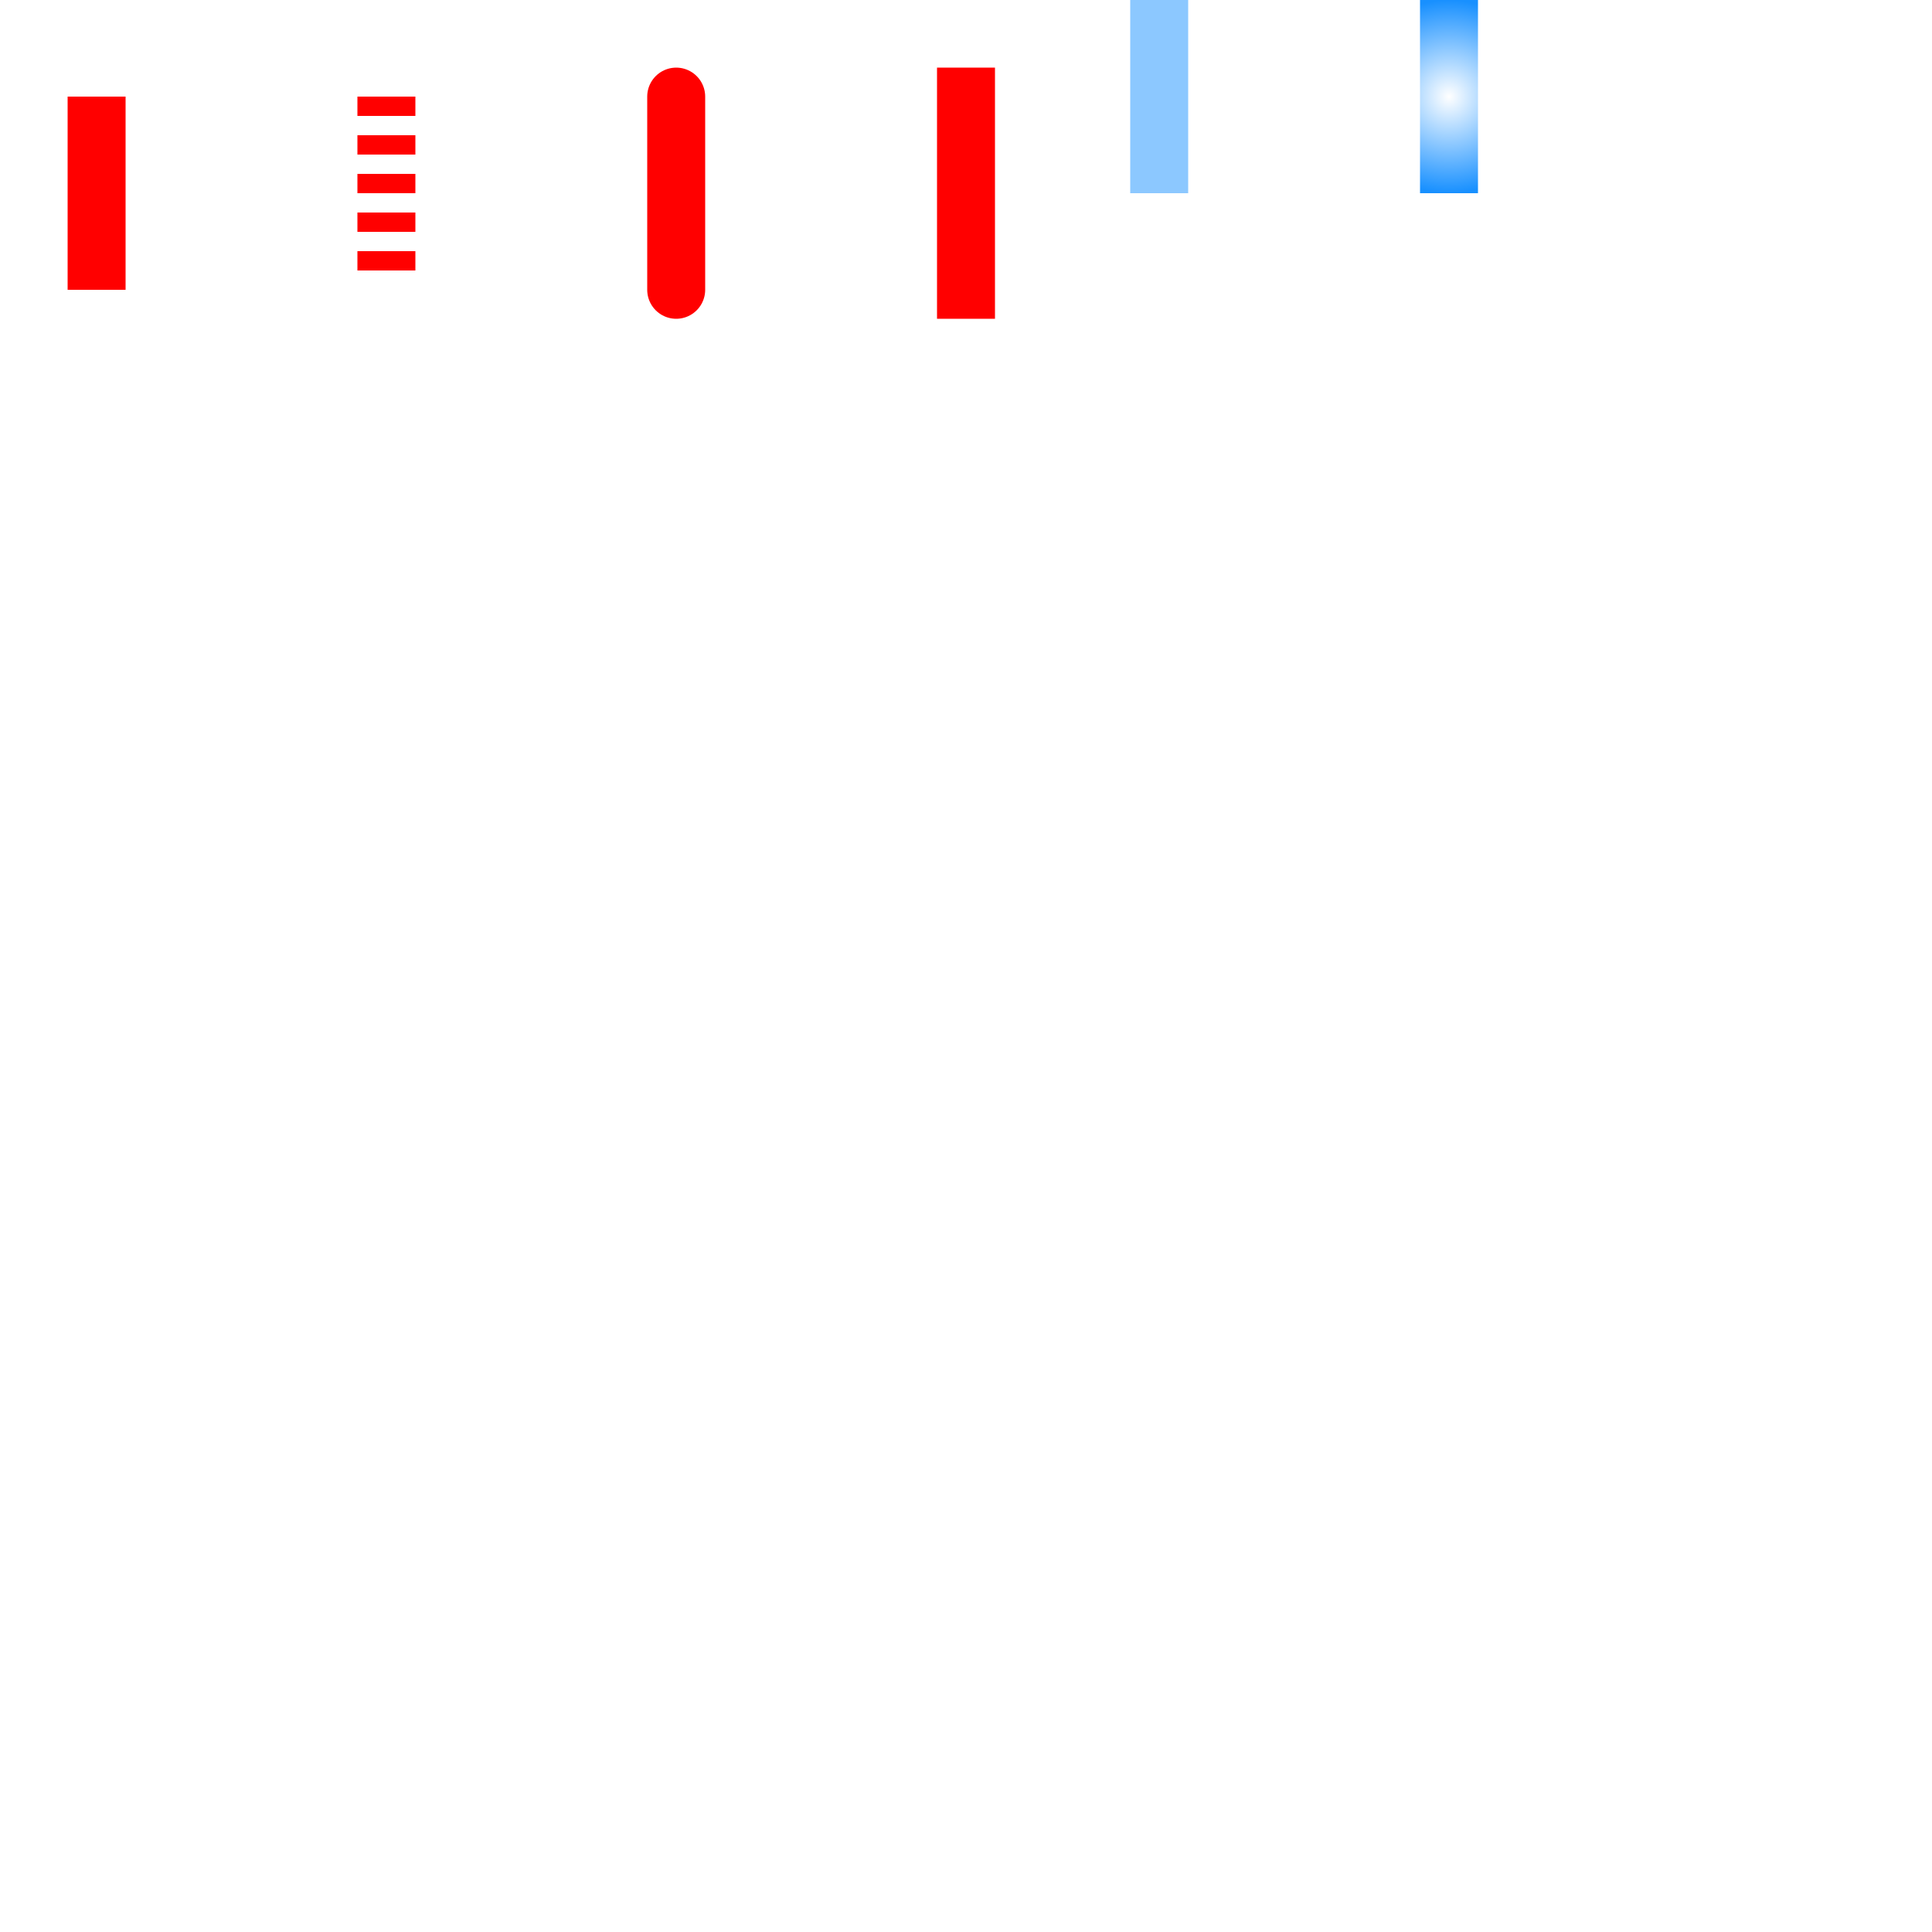
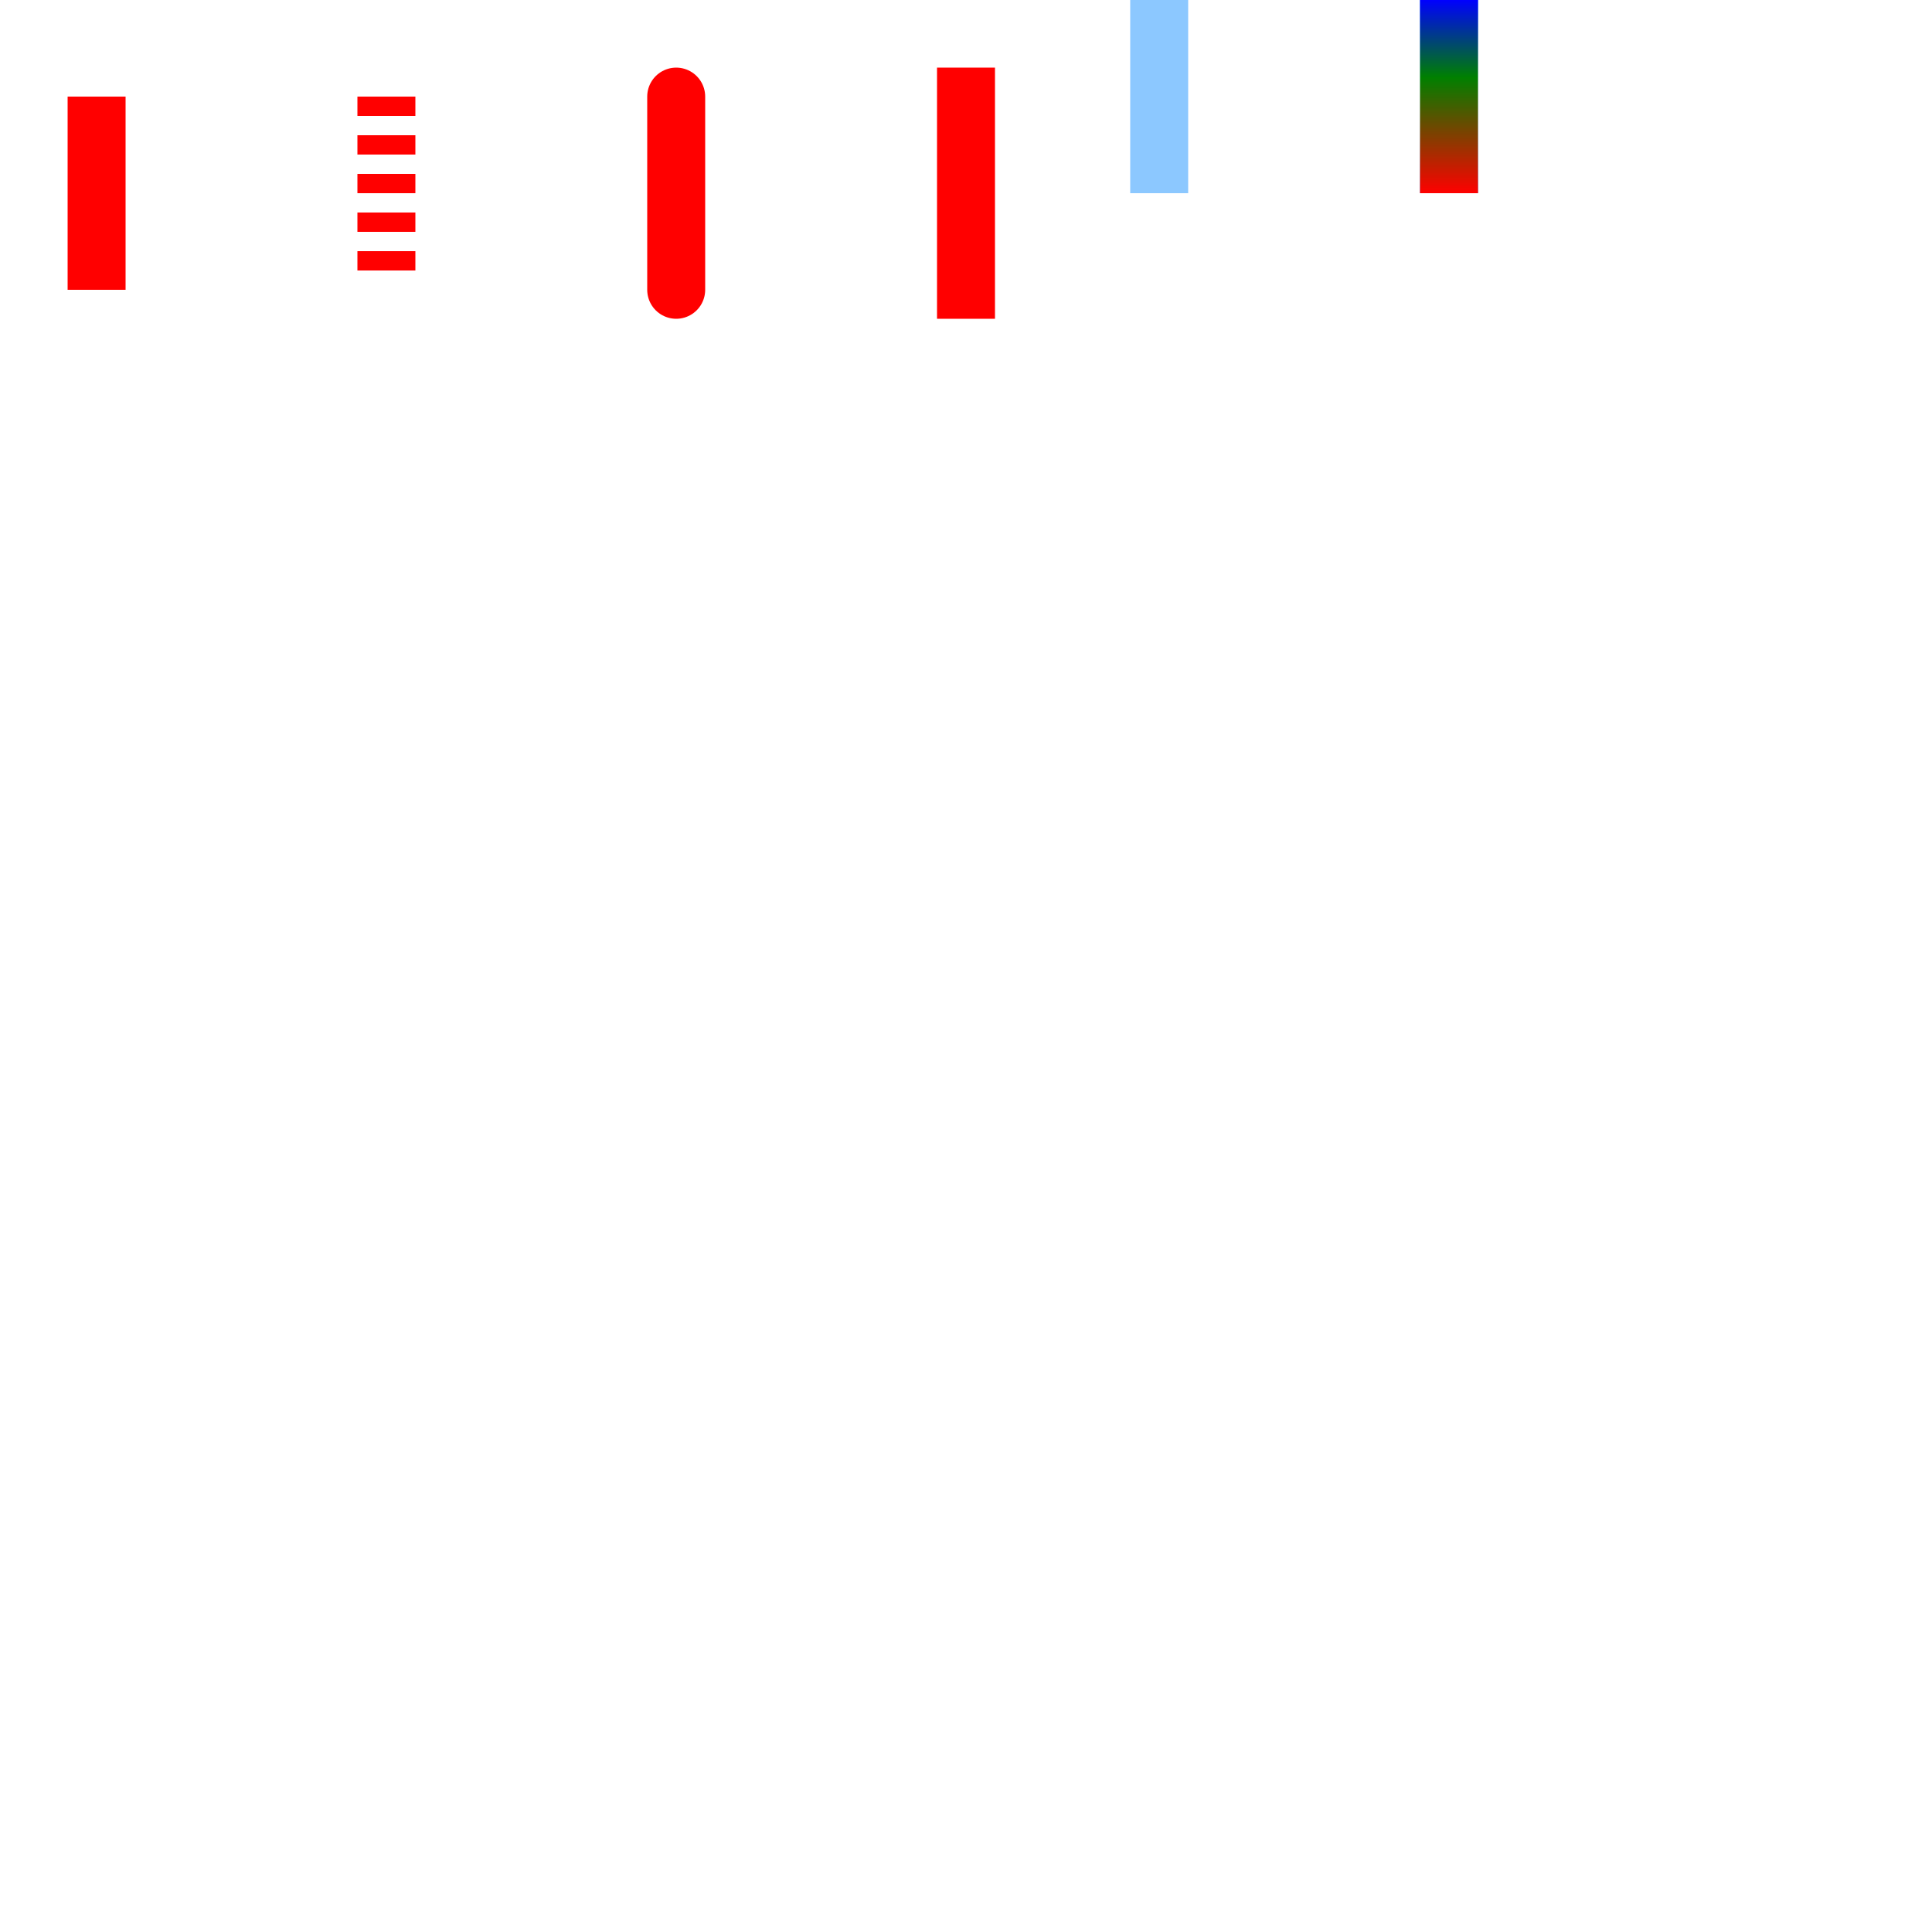
<svg xmlns="http://www.w3.org/2000/svg" width="200" height="200" color-interpolation-filters="sRGB">
  <defs>
    <linearGradient gradientUnits="userSpaceOnUse" id="g-pattern-0" x1="0" y1="10" x2="0" y2="10">
      <stop offset="0" stop-color="#ffffff" />
      <stop offset="0.5" stop-color="#7ec2f3" />
      <stop offset="1" stop-color="#1890ff" />
    </linearGradient>
    <radialGradient gradientUnits="userSpaceOnUse" id="g-pattern-1" cx="0" cy="10" r="10">
      <stop offset="0" stop-color="#ffffff" />
      <stop offset="1" stop-color="#1890ff" />
    </radialGradient>
+     <linearGradient gradientUnits="userSpaceOnUse" id="g-pattern-2" x1="-6.123233995736766e-16" y1="0" x2="6.123233995736766e-16" y2="20">
+       <stop offset="0" stop-color="blue" />
+       <stop offset="0.4" stop-color="green" />
+       <stop offset="1" stop-color="red" />
+     </linearGradient>
  </defs>
  <g id="g_svg_camera" transform="matrix(1,0,0,1,0,0)">
    <g id="g_svg_g_0" fill="none" stroke="none" visibility="visible" font-size="16px" font-family="sans-serif" font-style="normal" font-weight="normal" font-variant="normal" text-anchor="left" stroke-dashoffset="0px" transform="matrix(1,0,0,1,0,0)">
      <g transform="matrix(1,0,0,1,10,10)">
        <line id="g_svg_line_1" fill="none" x1="0" y1="0" x2="0" y2="20" stroke="rgba(255,0,0,1)" stroke-width="6px" />
      </g>
      <g transform="matrix(1,0,0,1,40,10)">
        <line id="g_svg_line_2" fill="none" x1="0" y1="0" x2="0" y2="20" stroke="rgba(255,0,0,1)" stroke-width="6px" stroke-dasharray="2px,2px" />
      </g>
      <g transform="matrix(1,0,0,1,70,10)">
        <line id="g_svg_line_3" fill="none" x1="0" y1="0" x2="0" y2="20" stroke="rgba(255,0,0,1)" stroke-width="6px" stroke-linecap="round" />
      </g>
      <g transform="matrix(1,0,0,1,100,10)">
        <line id="g_svg_line_4" fill="none" x1="0" y1="0" x2="0" y2="20" stroke="rgba(255,0,0,1)" stroke-width="6px" stroke-linecap="square" />
      </g>
      <g transform="matrix(1,0,0,1,120,0)">
        <line id="g_svg_line_5" fill="none" x1="0" y1="0" x2="0" y2="20" stroke="url(#g-pattern-0)" stroke-width="6px" />
      </g>
      <g transform="matrix(1,0,0,1,150,0)">
        <line id="g_svg_line_6" fill="none" x1="0" y1="0" x2="0" y2="20" stroke="url(#g-pattern-1)" stroke-width="6px" />
      </g>
+       <g transform="matrix(1,0,0,1,150,0)">
+         <line id="g_svg_line_7" fill="none" x1="0" y1="0" x2="0" y2="20" stroke="url(#g-pattern-2)" stroke-width="6px" />
+       </g>
    </g>
  </g>
</svg>
